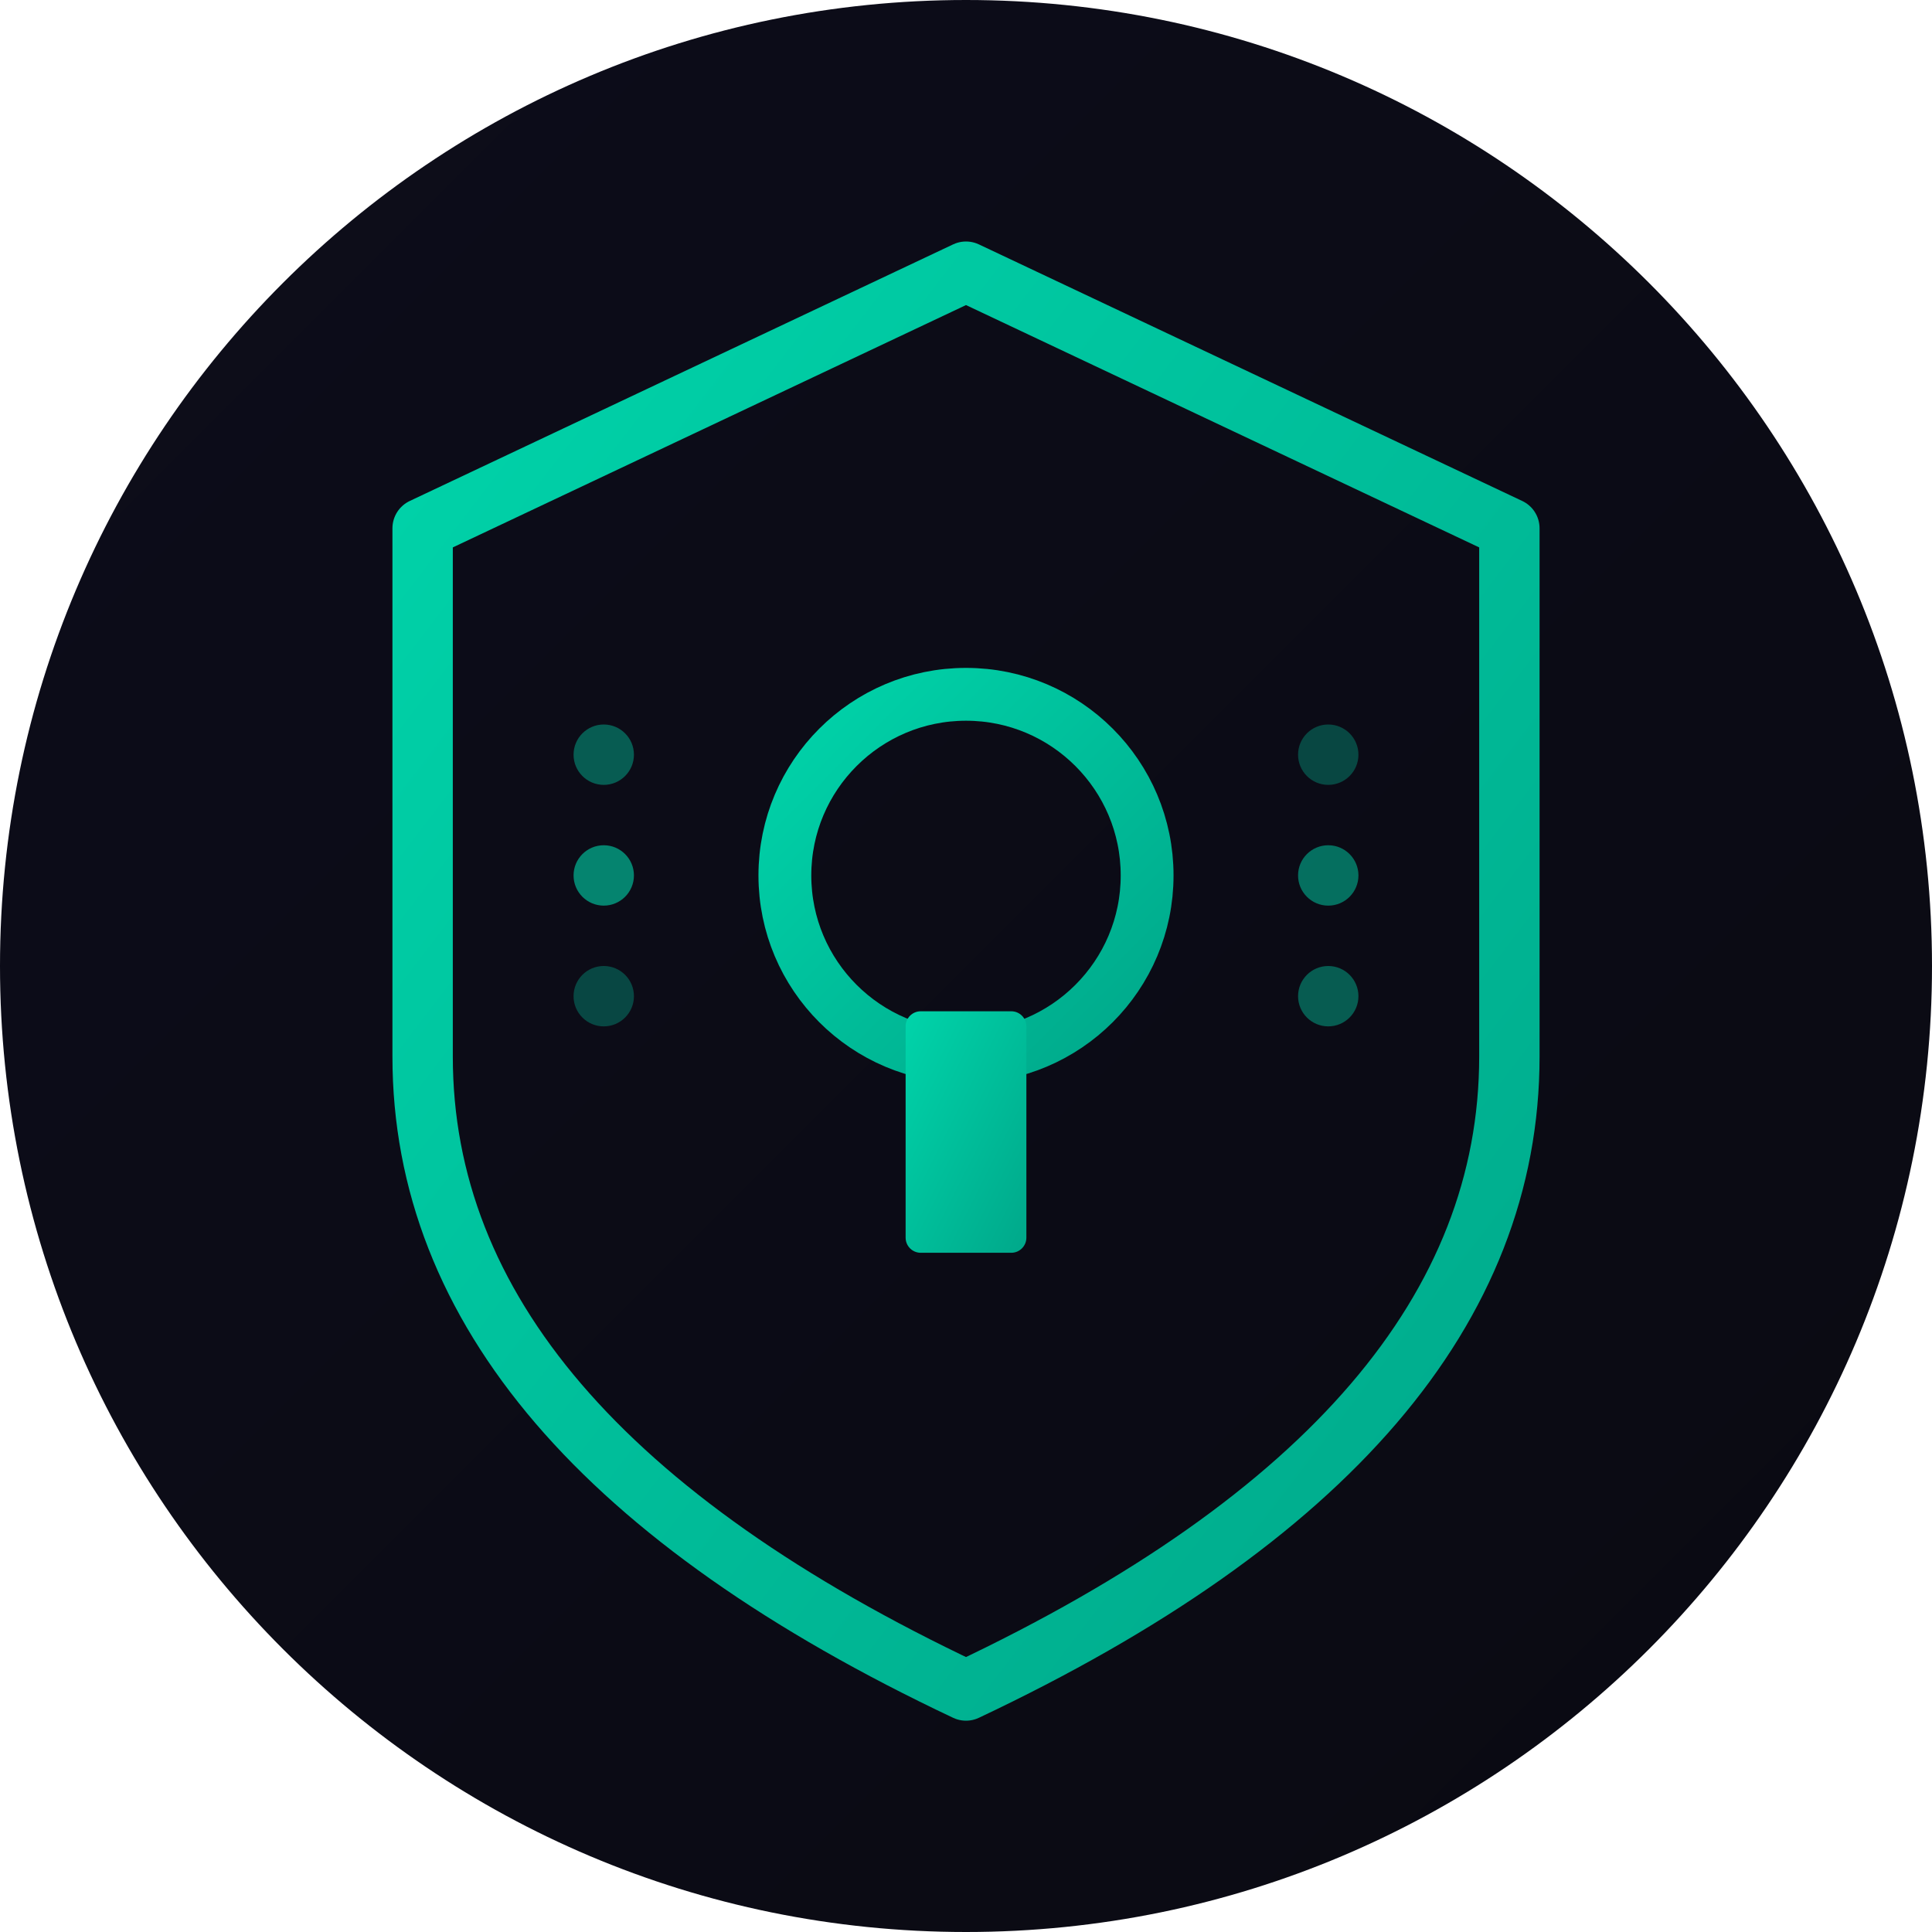
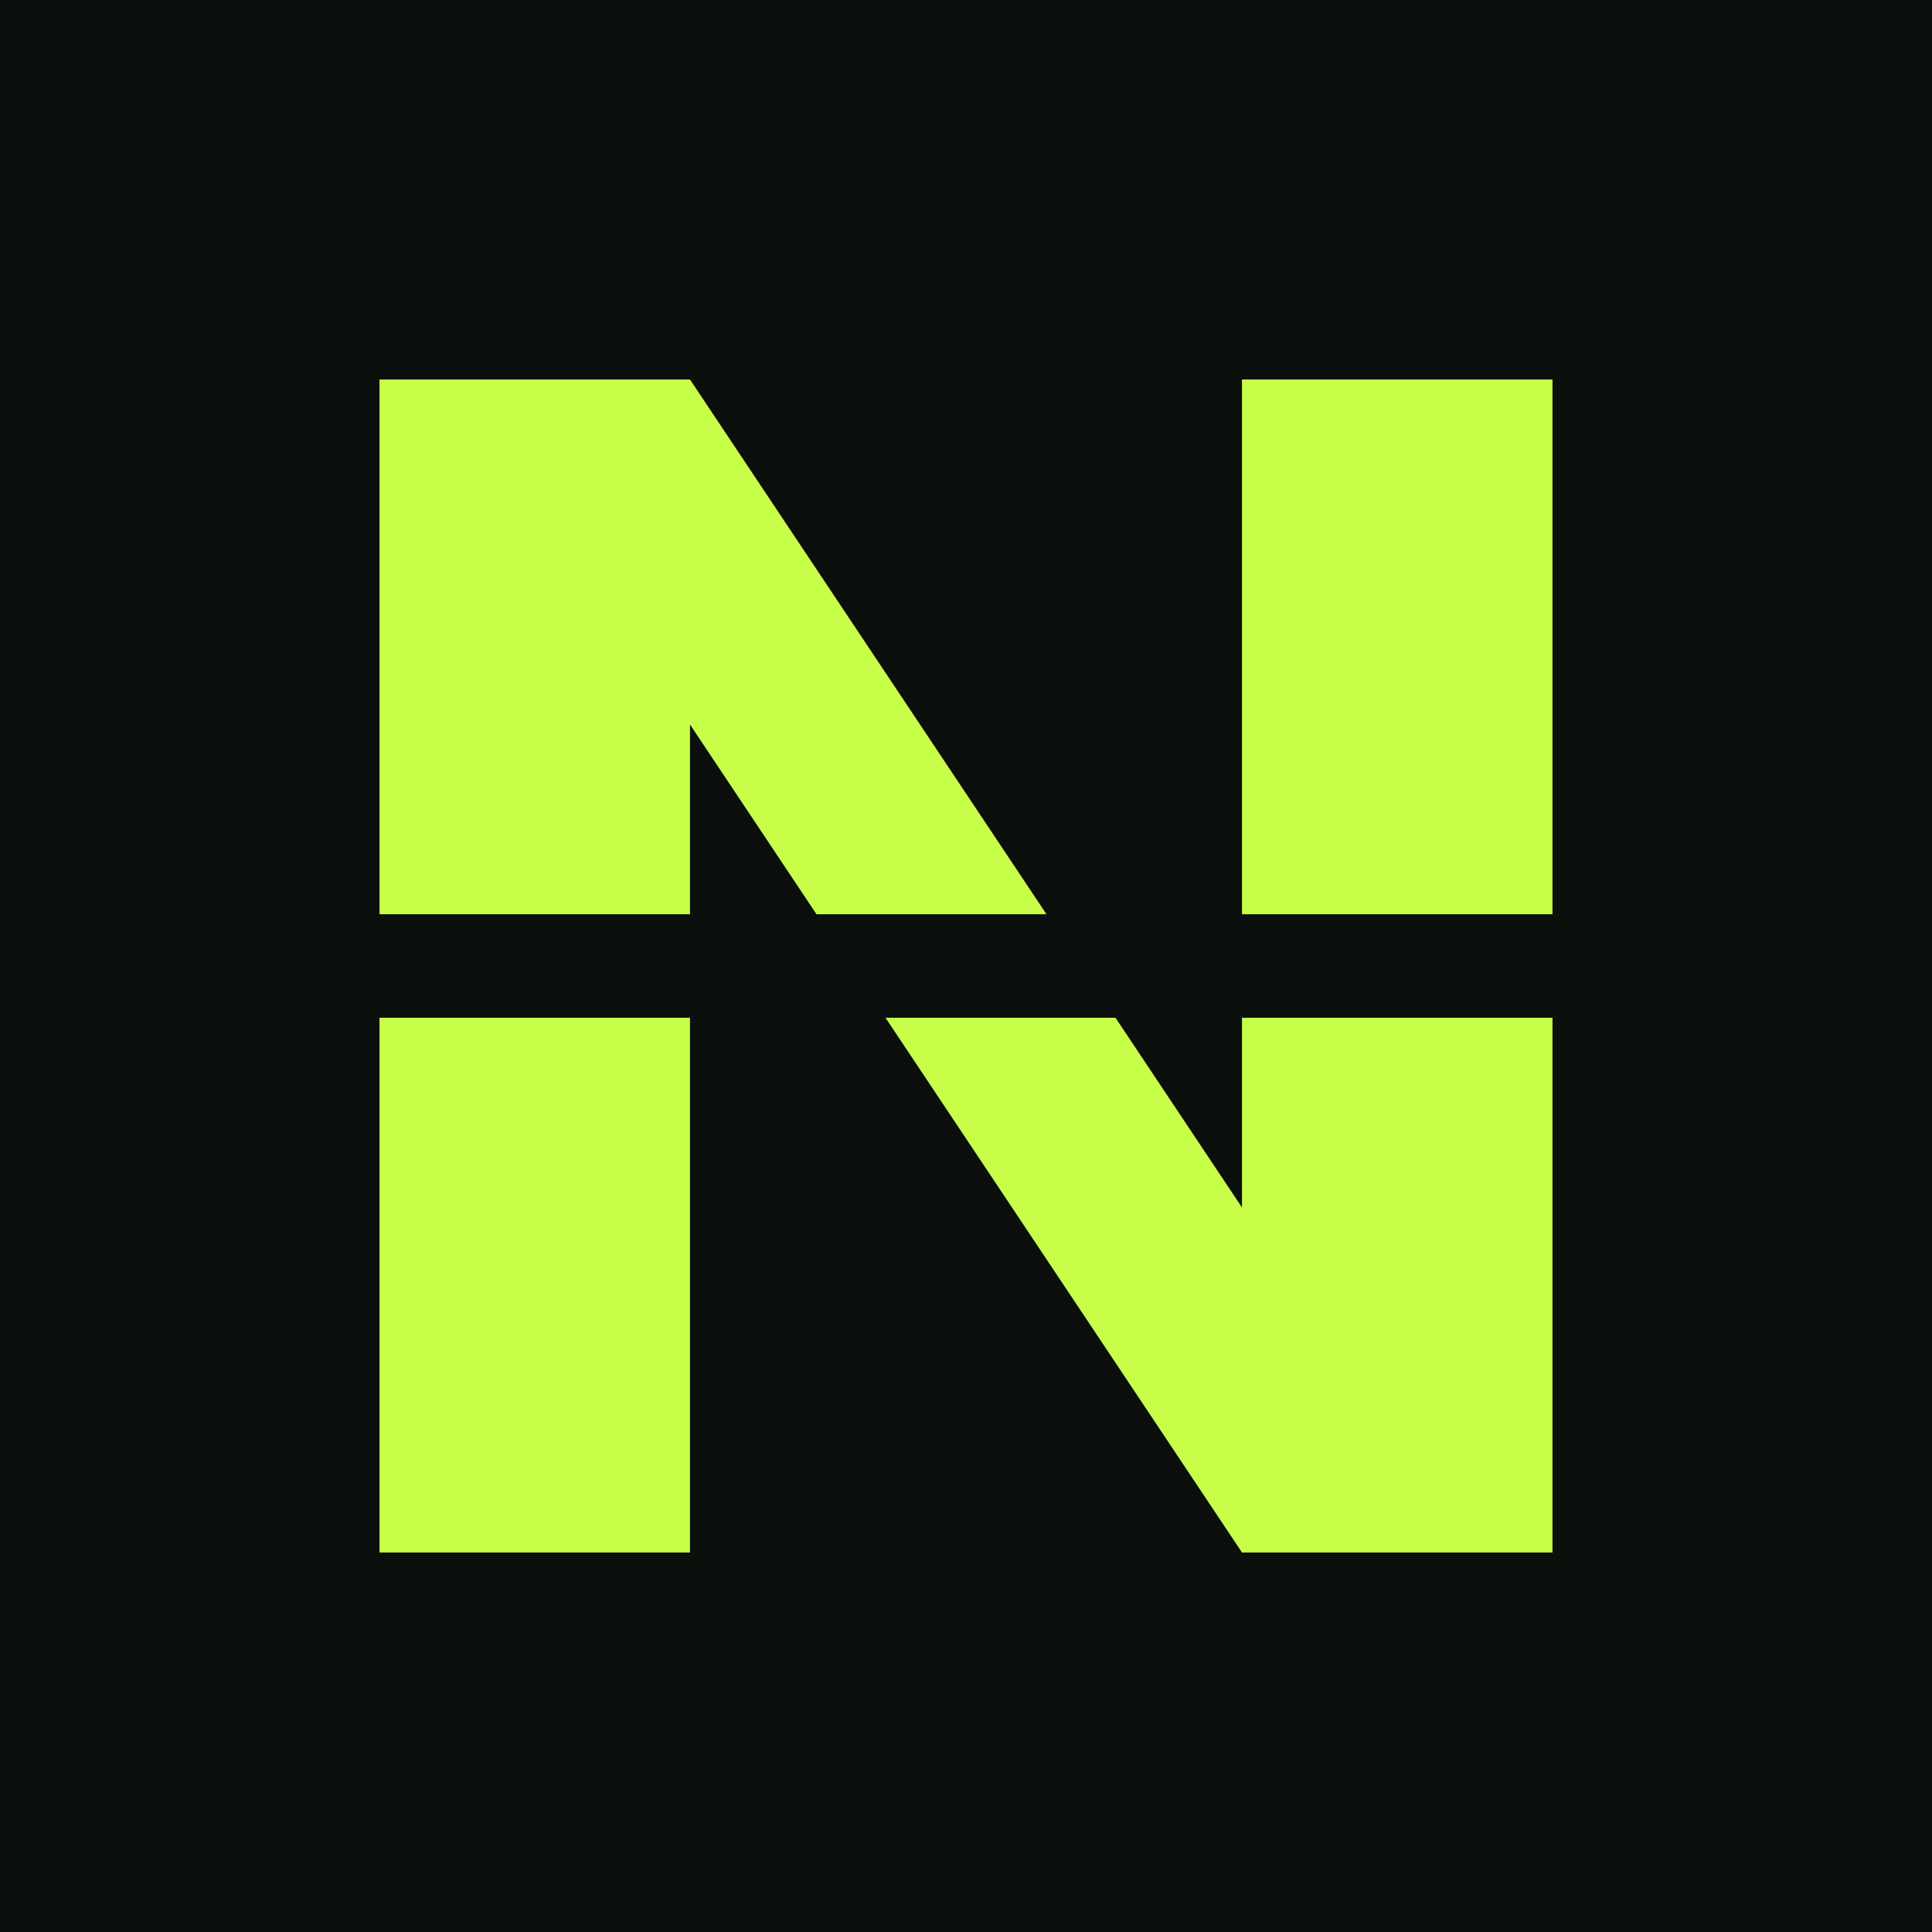
- <svg xmlns="http://www.w3.org/2000/svg" viewBox="0 0 512 512">
-   <defs>
-     <linearGradient id="shieldGrad" x1="0%" y1="0%" x2="100%" y2="100%">
-       <stop offset="0%" style="stop-color:#00D4AA;stop-opacity:1" />
-       <stop offset="100%" style="stop-color:#00A88A;stop-opacity:1" />
-     </linearGradient>
-     <linearGradient id="bgGrad" x1="0%" y1="0%" x2="100%" y2="100%">
-       <stop offset="0%" style="stop-color:#0D0D1A" />
-       <stop offset="100%" style="stop-color:#0A0A12" />
-     </linearGradient>
-   </defs>
-   <circle cx="256" cy="256" r="256" fill="url(#bgGrad)" />
-   <path d="M256 72 L400 140 L400 280 Q400 380 256 448 Q112 380 112 280 L112 140 Z" fill="none" stroke="url(#shieldGrad)" stroke-width="16" stroke-linejoin="round" />
-   <circle cx="256" cy="232" r="48" fill="none" stroke="url(#shieldGrad)" stroke-width="14" />
-   <rect x="240" y="268" width="32" height="64" rx="4" fill="url(#shieldGrad)" />
-   <circle cx="160" cy="200" r="8" fill="#00D4AA" opacity="0.4" />
-   <circle cx="160" cy="232" r="8" fill="#00D4AA" opacity="0.6" />
-   <circle cx="160" cy="264" r="8" fill="#00D4AA" opacity="0.3" />
-   <circle cx="352" cy="200" r="8" fill="#00D4AA" opacity="0.3" />
-   <circle cx="352" cy="232" r="8" fill="#00D4AA" opacity="0.5" />
-   <circle cx="352" cy="264" r="8" fill="#00D4AA" opacity="0.4" />
+ <svg xmlns="http://www.w3.org/2000/svg" width="512" height="512" viewBox="0 0 512 512">
+   <rect width="512" height="512" fill="#0b100d" />
+   <g transform="translate(64 64) scale(9.142857)">
+     <path d="M4 38V4h9l16 24V4h9v34h-9L13 14v24Z" fill="#c7ff48" />
+     <path d="M0 21h42" stroke="#0b100d" stroke-width="3" />
+   </g>
</svg>
